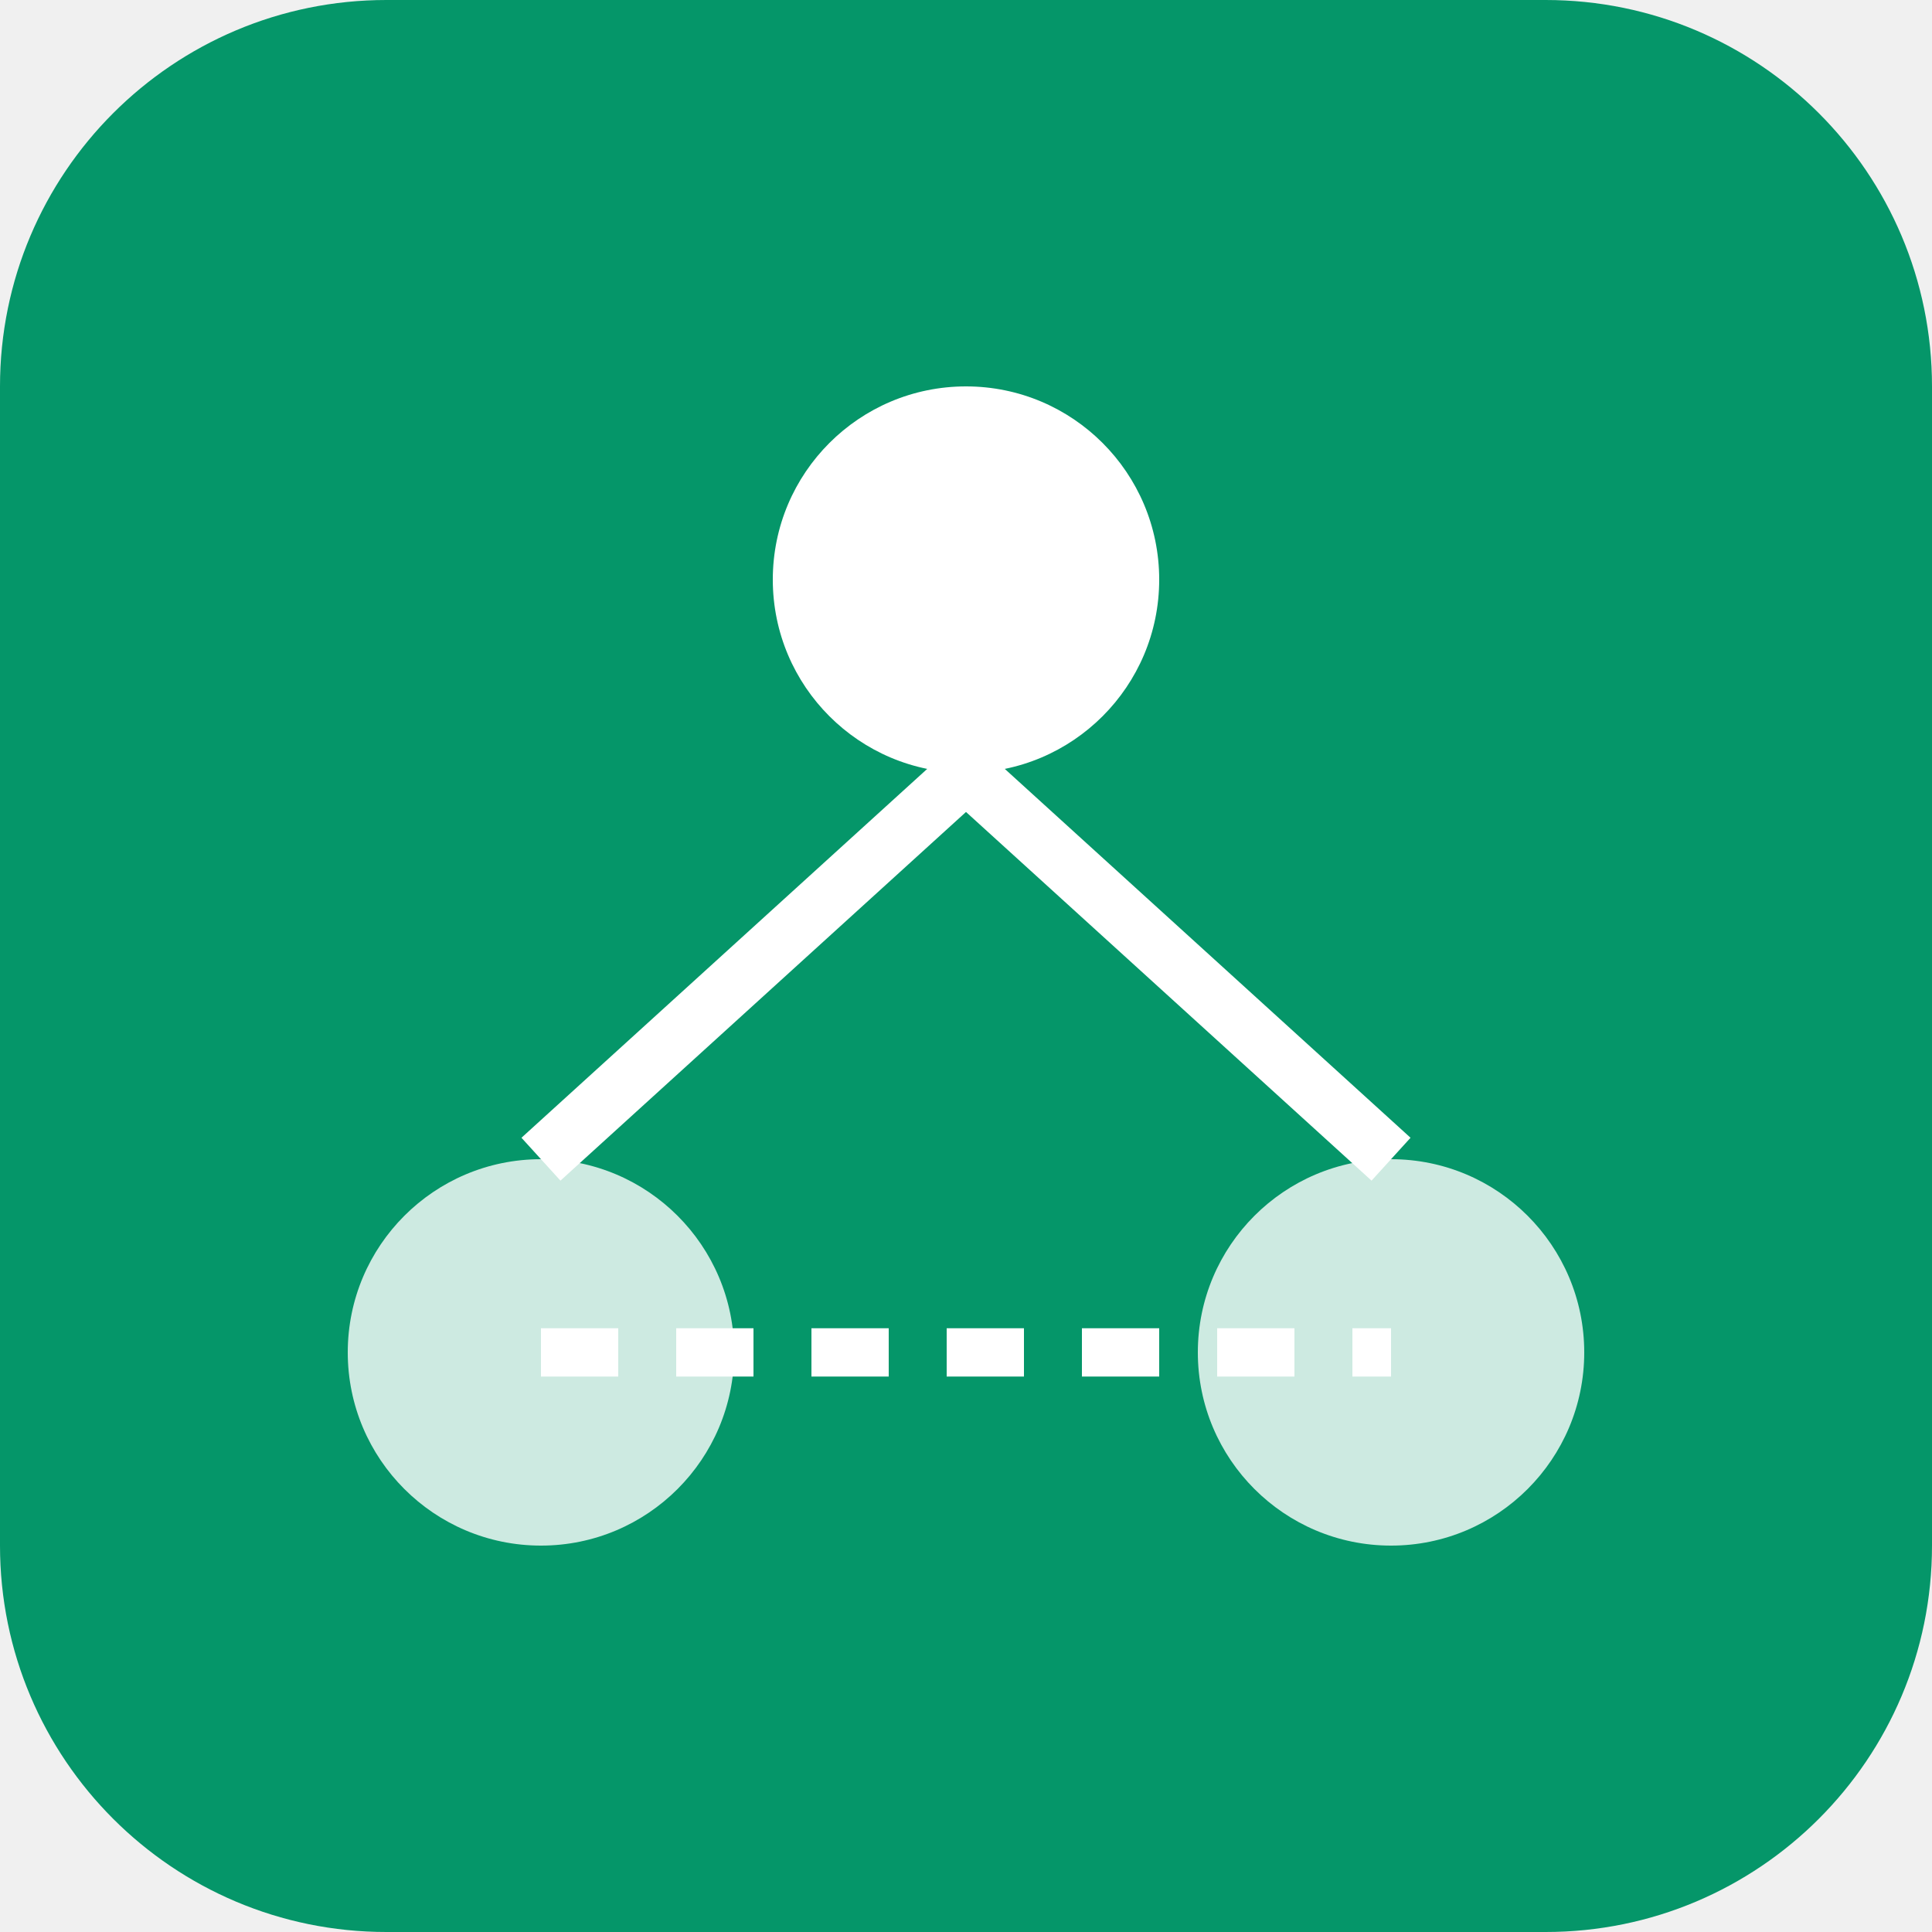
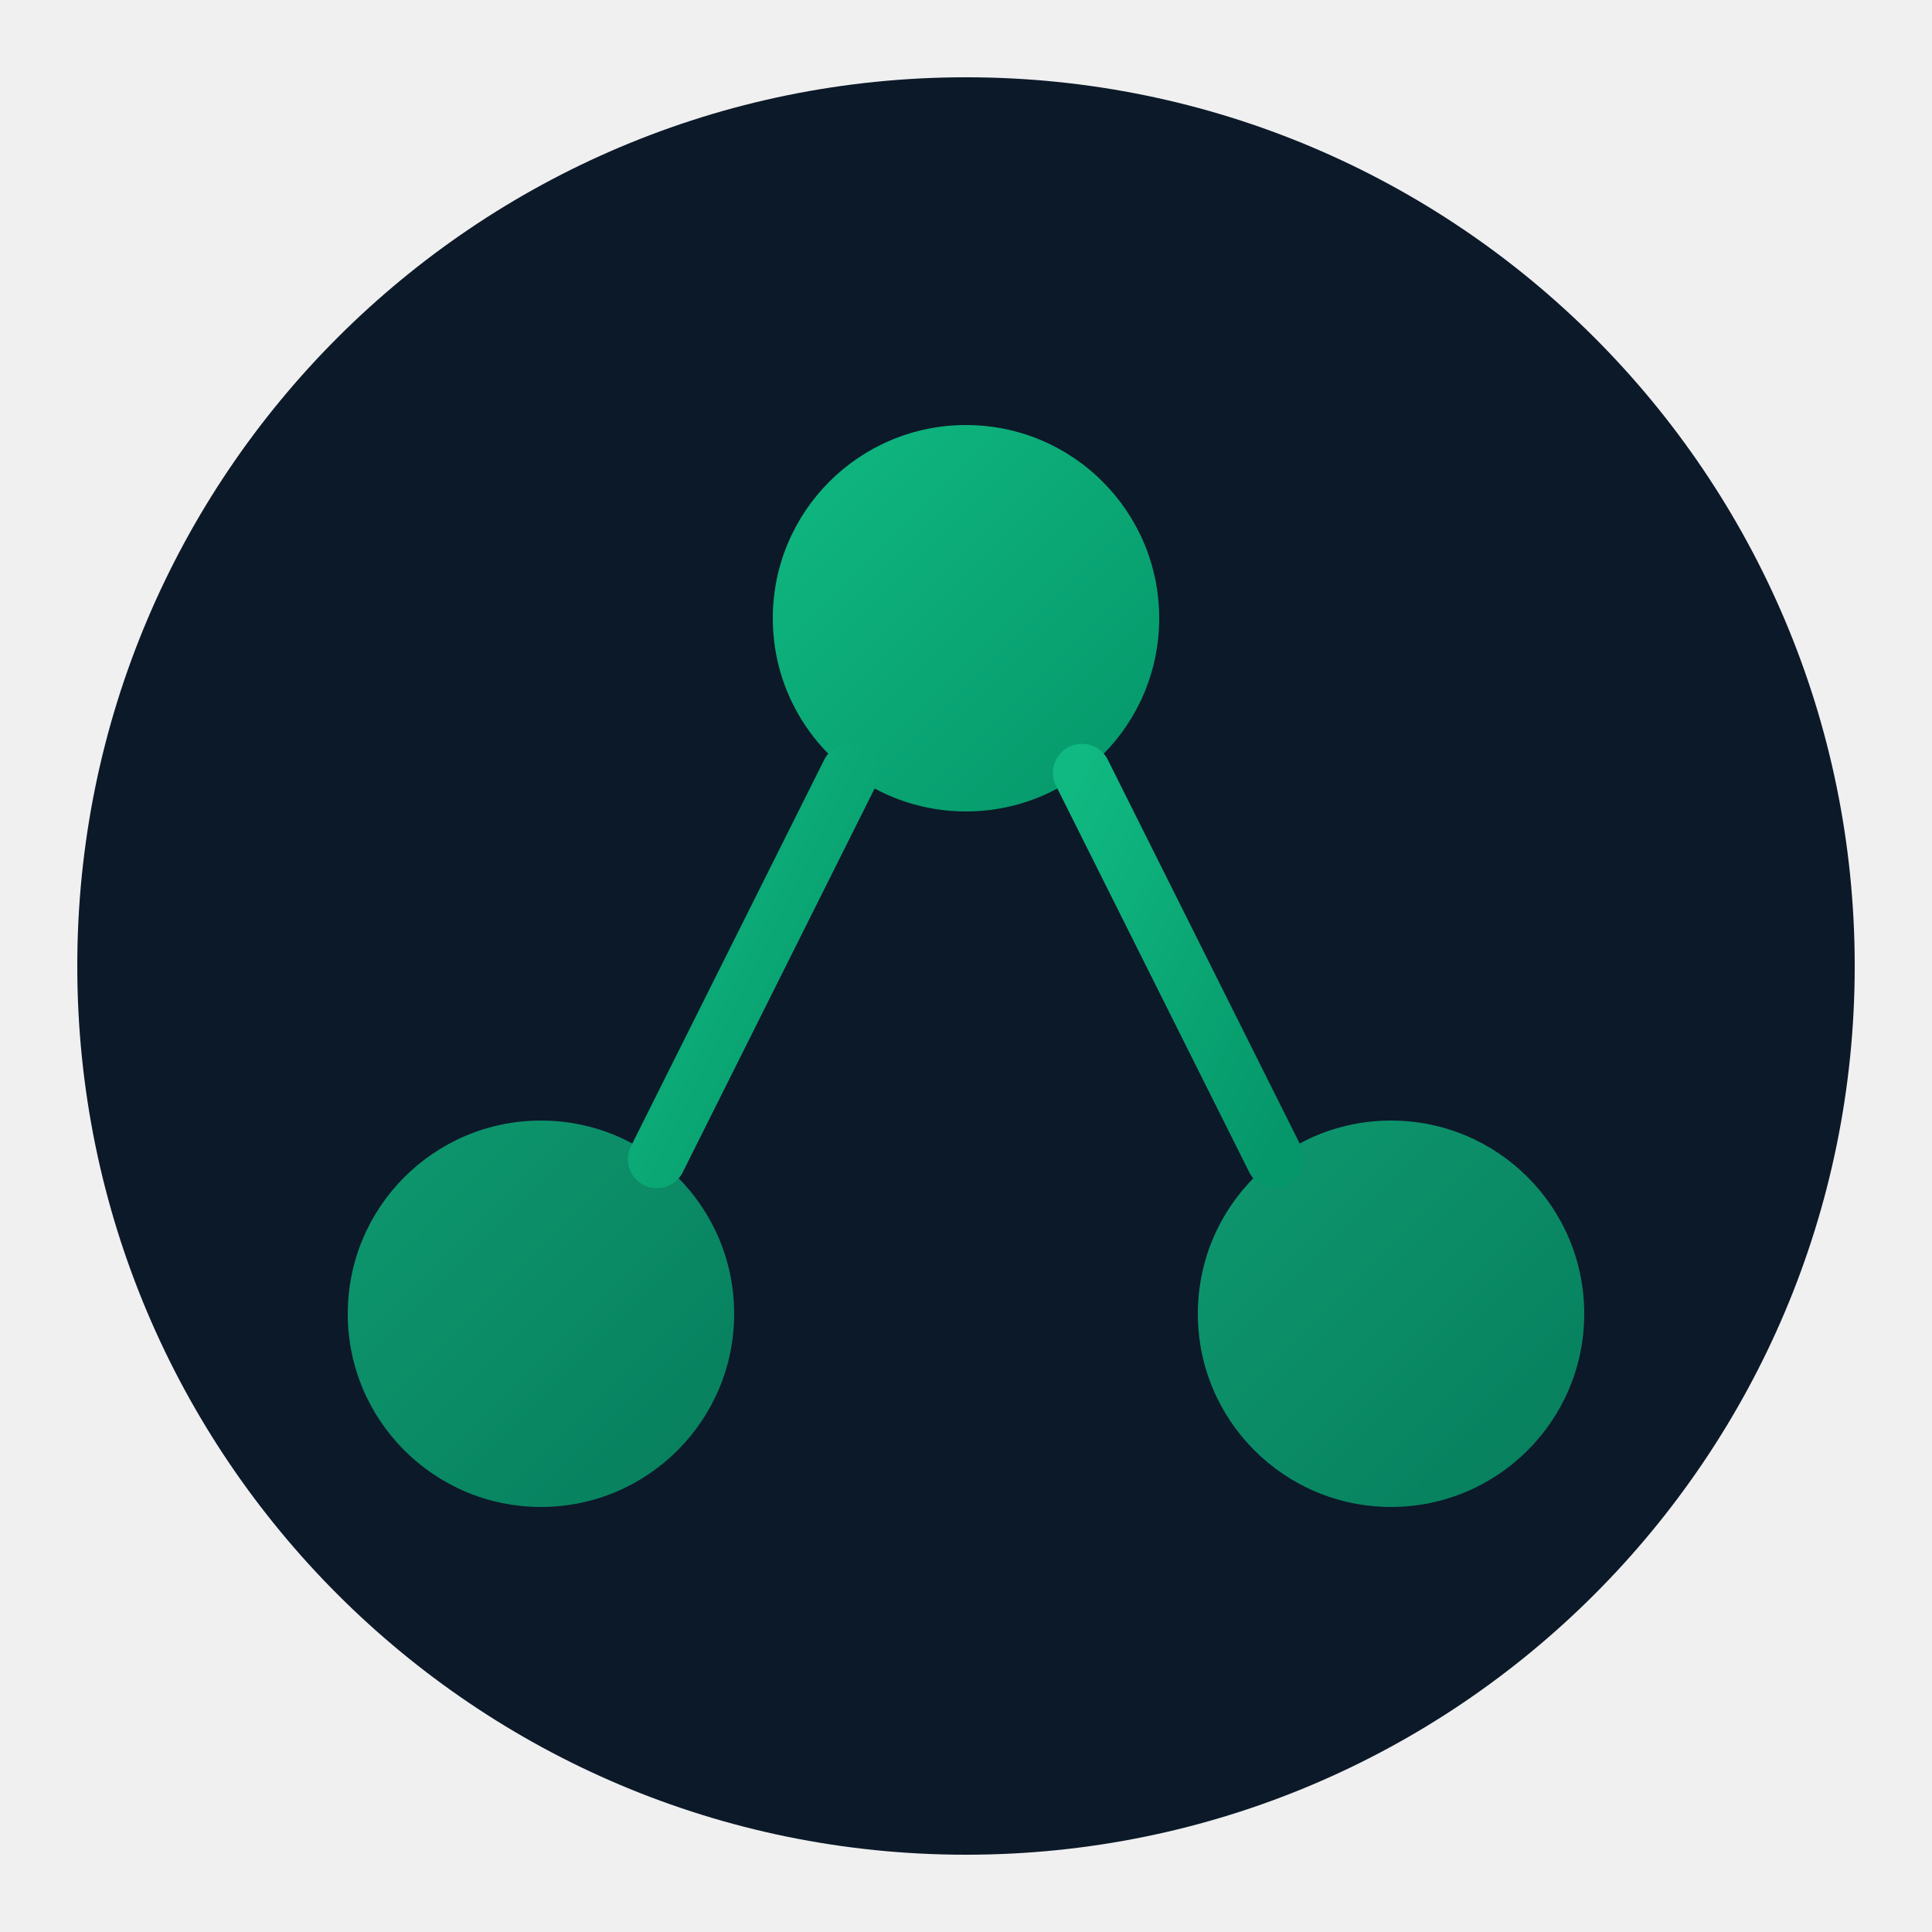
<svg xmlns="http://www.w3.org/2000/svg" viewBox="0 0 100 100">
-   <rect width="100" height="100" rx="20" fill="#059669" />
-   <circle cx="50" cy="30" r="10" fill="white" />
-   <circle cx="28" cy="70" r="10" fill="white" opacity="0.8" />
-   <circle cx="72" cy="70" r="10" fill="white" opacity="0.8" />
-   <line x1="50" y1="40" x2="28" y2="60" stroke="white" stroke-width="3" />
-   <line x1="50" y1="40" x2="72" y2="60" stroke="white" stroke-width="3" />
-   <line x1="28" y1="70" x2="72" y2="70" stroke="white" stroke-width="2.5" stroke-dasharray="4 3" />
+   <defs>
+     <linearGradient id="sn" x1="0" y1="0" x2="1" y2="1">
+       <stop offset="0%" stop-color="#10B981" />
+       <stop offset="100%" stop-color="#059669" />
+     </linearGradient>
+   </defs>
+   <circle cx="50" cy="50" r="46" fill="#0c1929" />
+   <circle cx="50" cy="32" r="10" fill="url(#sn)" />
+   <circle cx="28" cy="68" r="10" fill="url(#sn)" opacity="0.8" />
+   <circle cx="72" cy="68" r="10" fill="url(#sn)" opacity="0.8" />
+   <line x1="44" y1="40" x2="34" y2="60" stroke="url(#sn)" stroke-width="3" stroke-linecap="round" />
+   <line x1="56" y1="40" x2="66" y2="60" stroke="url(#sn)" stroke-width="3" stroke-linecap="round" />
+   <line x1="38" y1="68" x2="62" y2="68" stroke="url(#sn)" stroke-width="2.5" stroke-linecap="round" stroke-dasharray="5 4" />
</svg>
